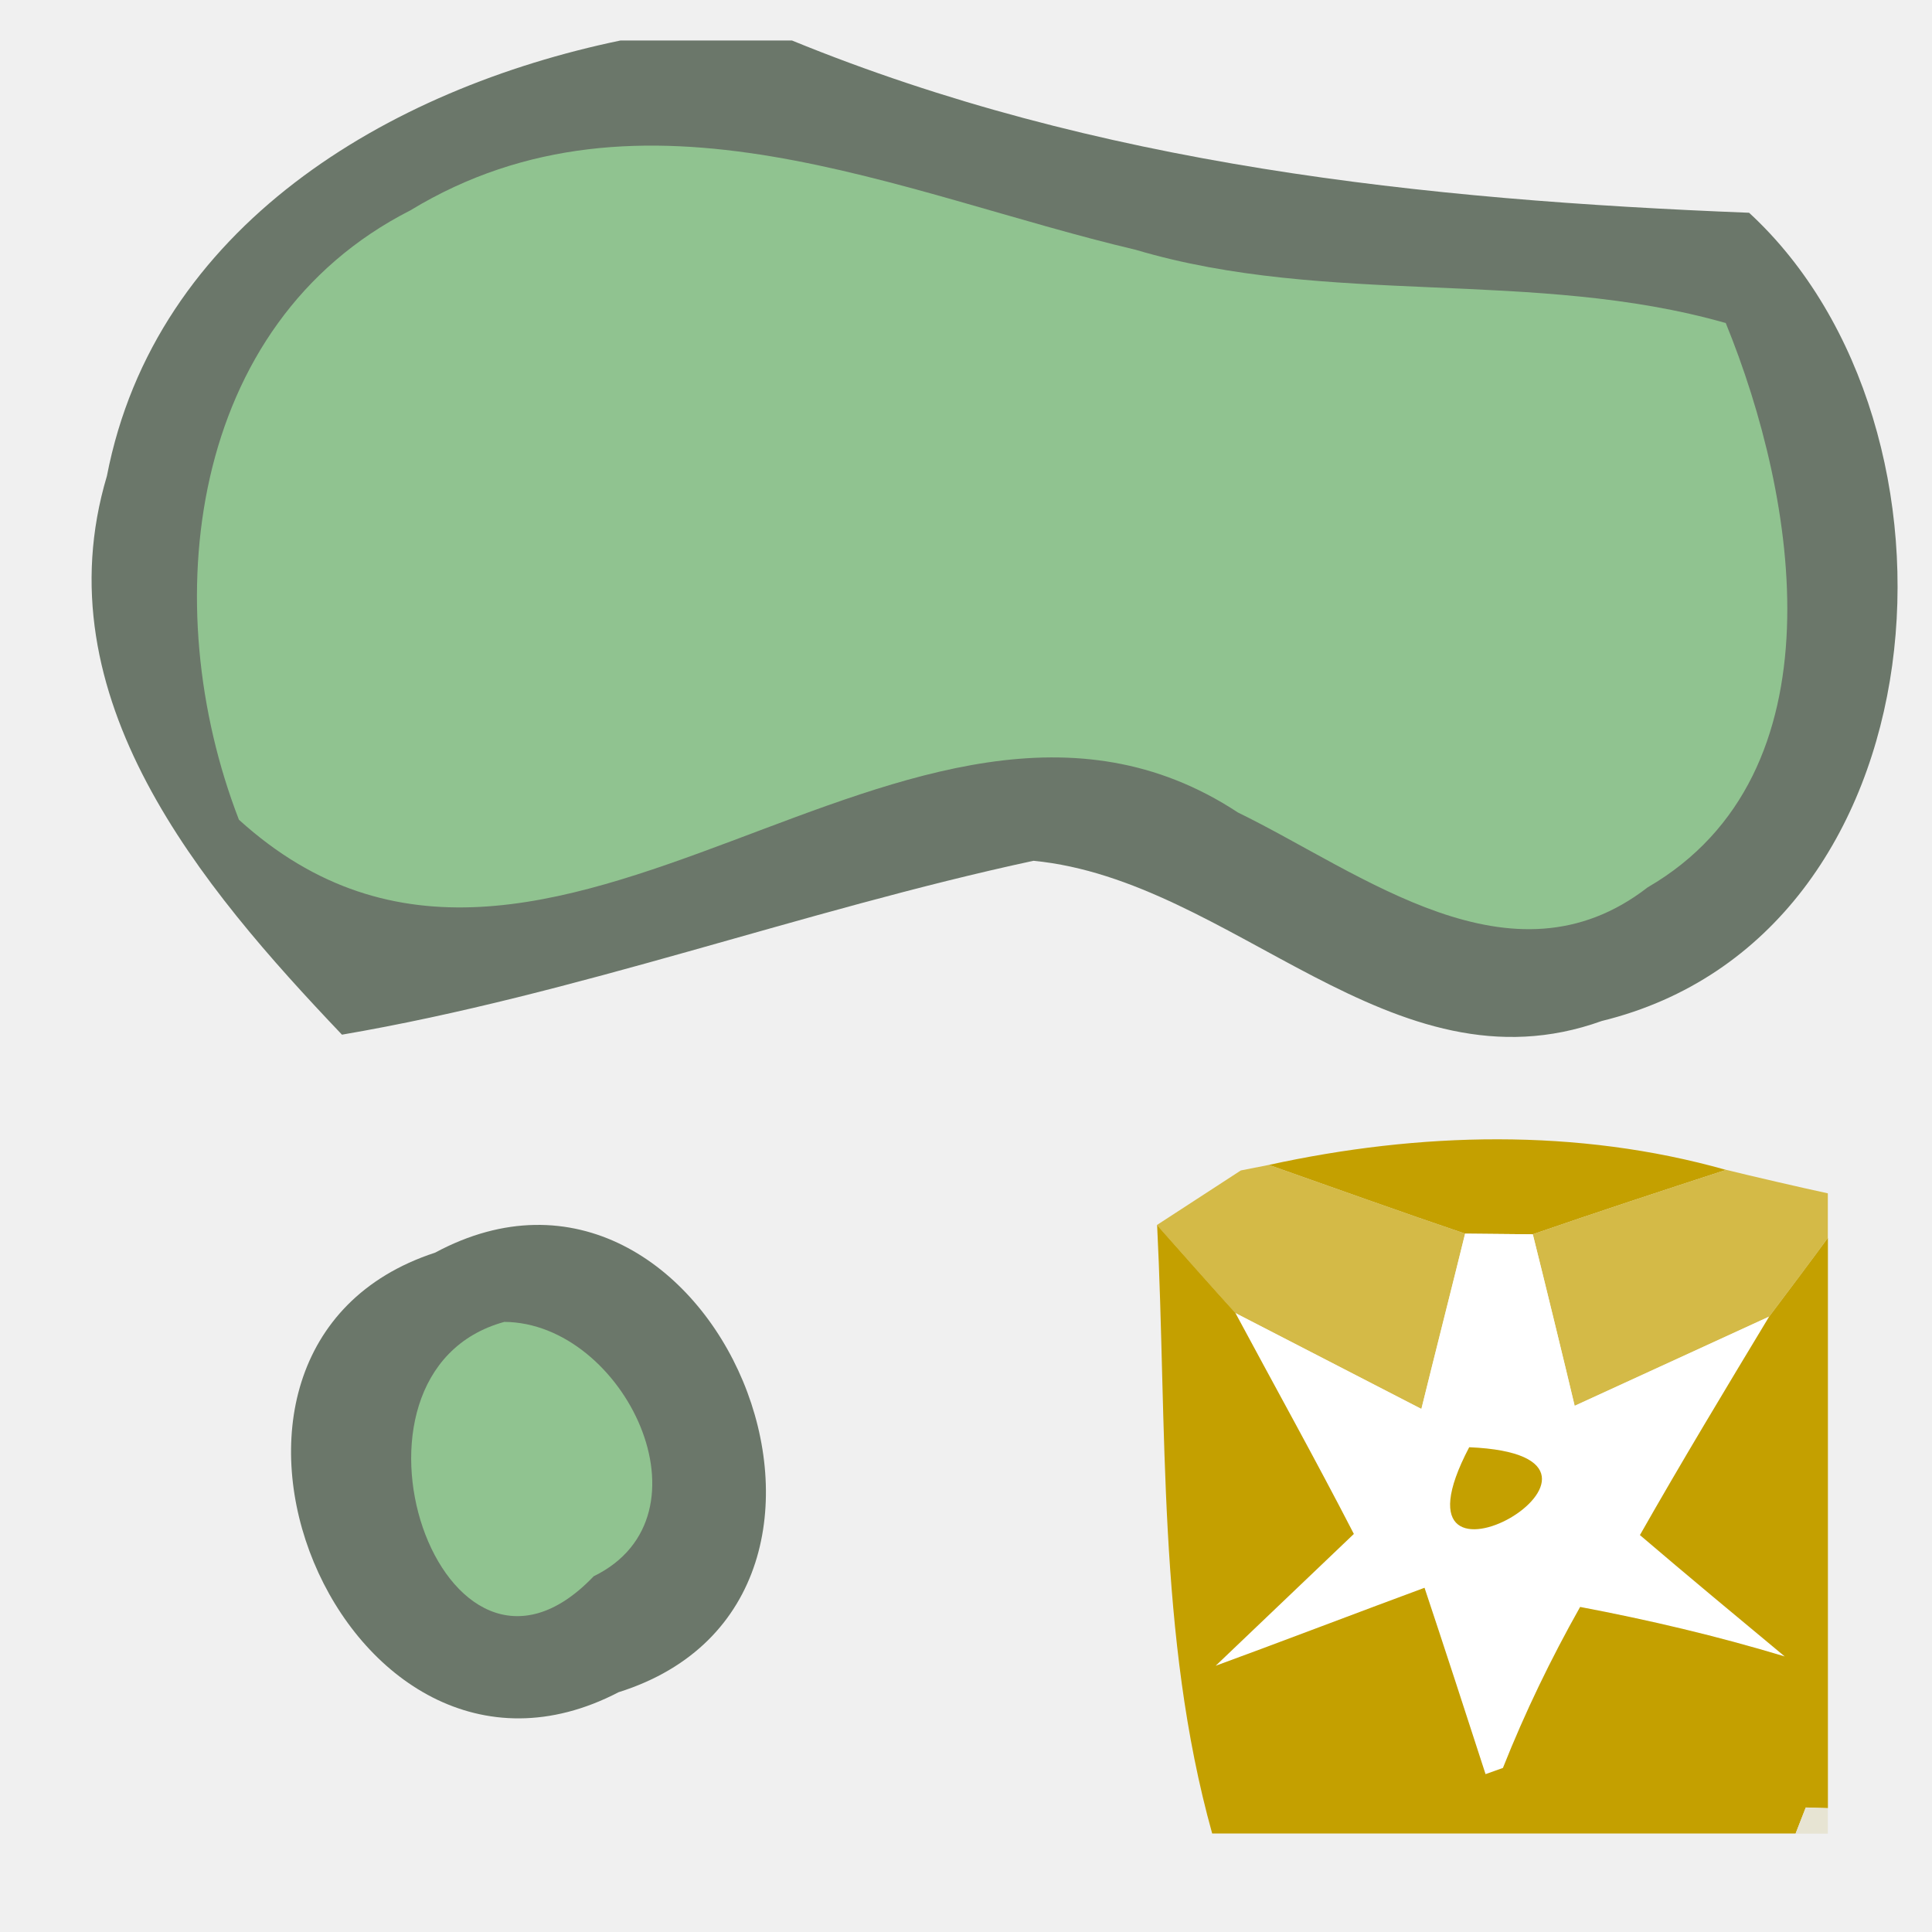
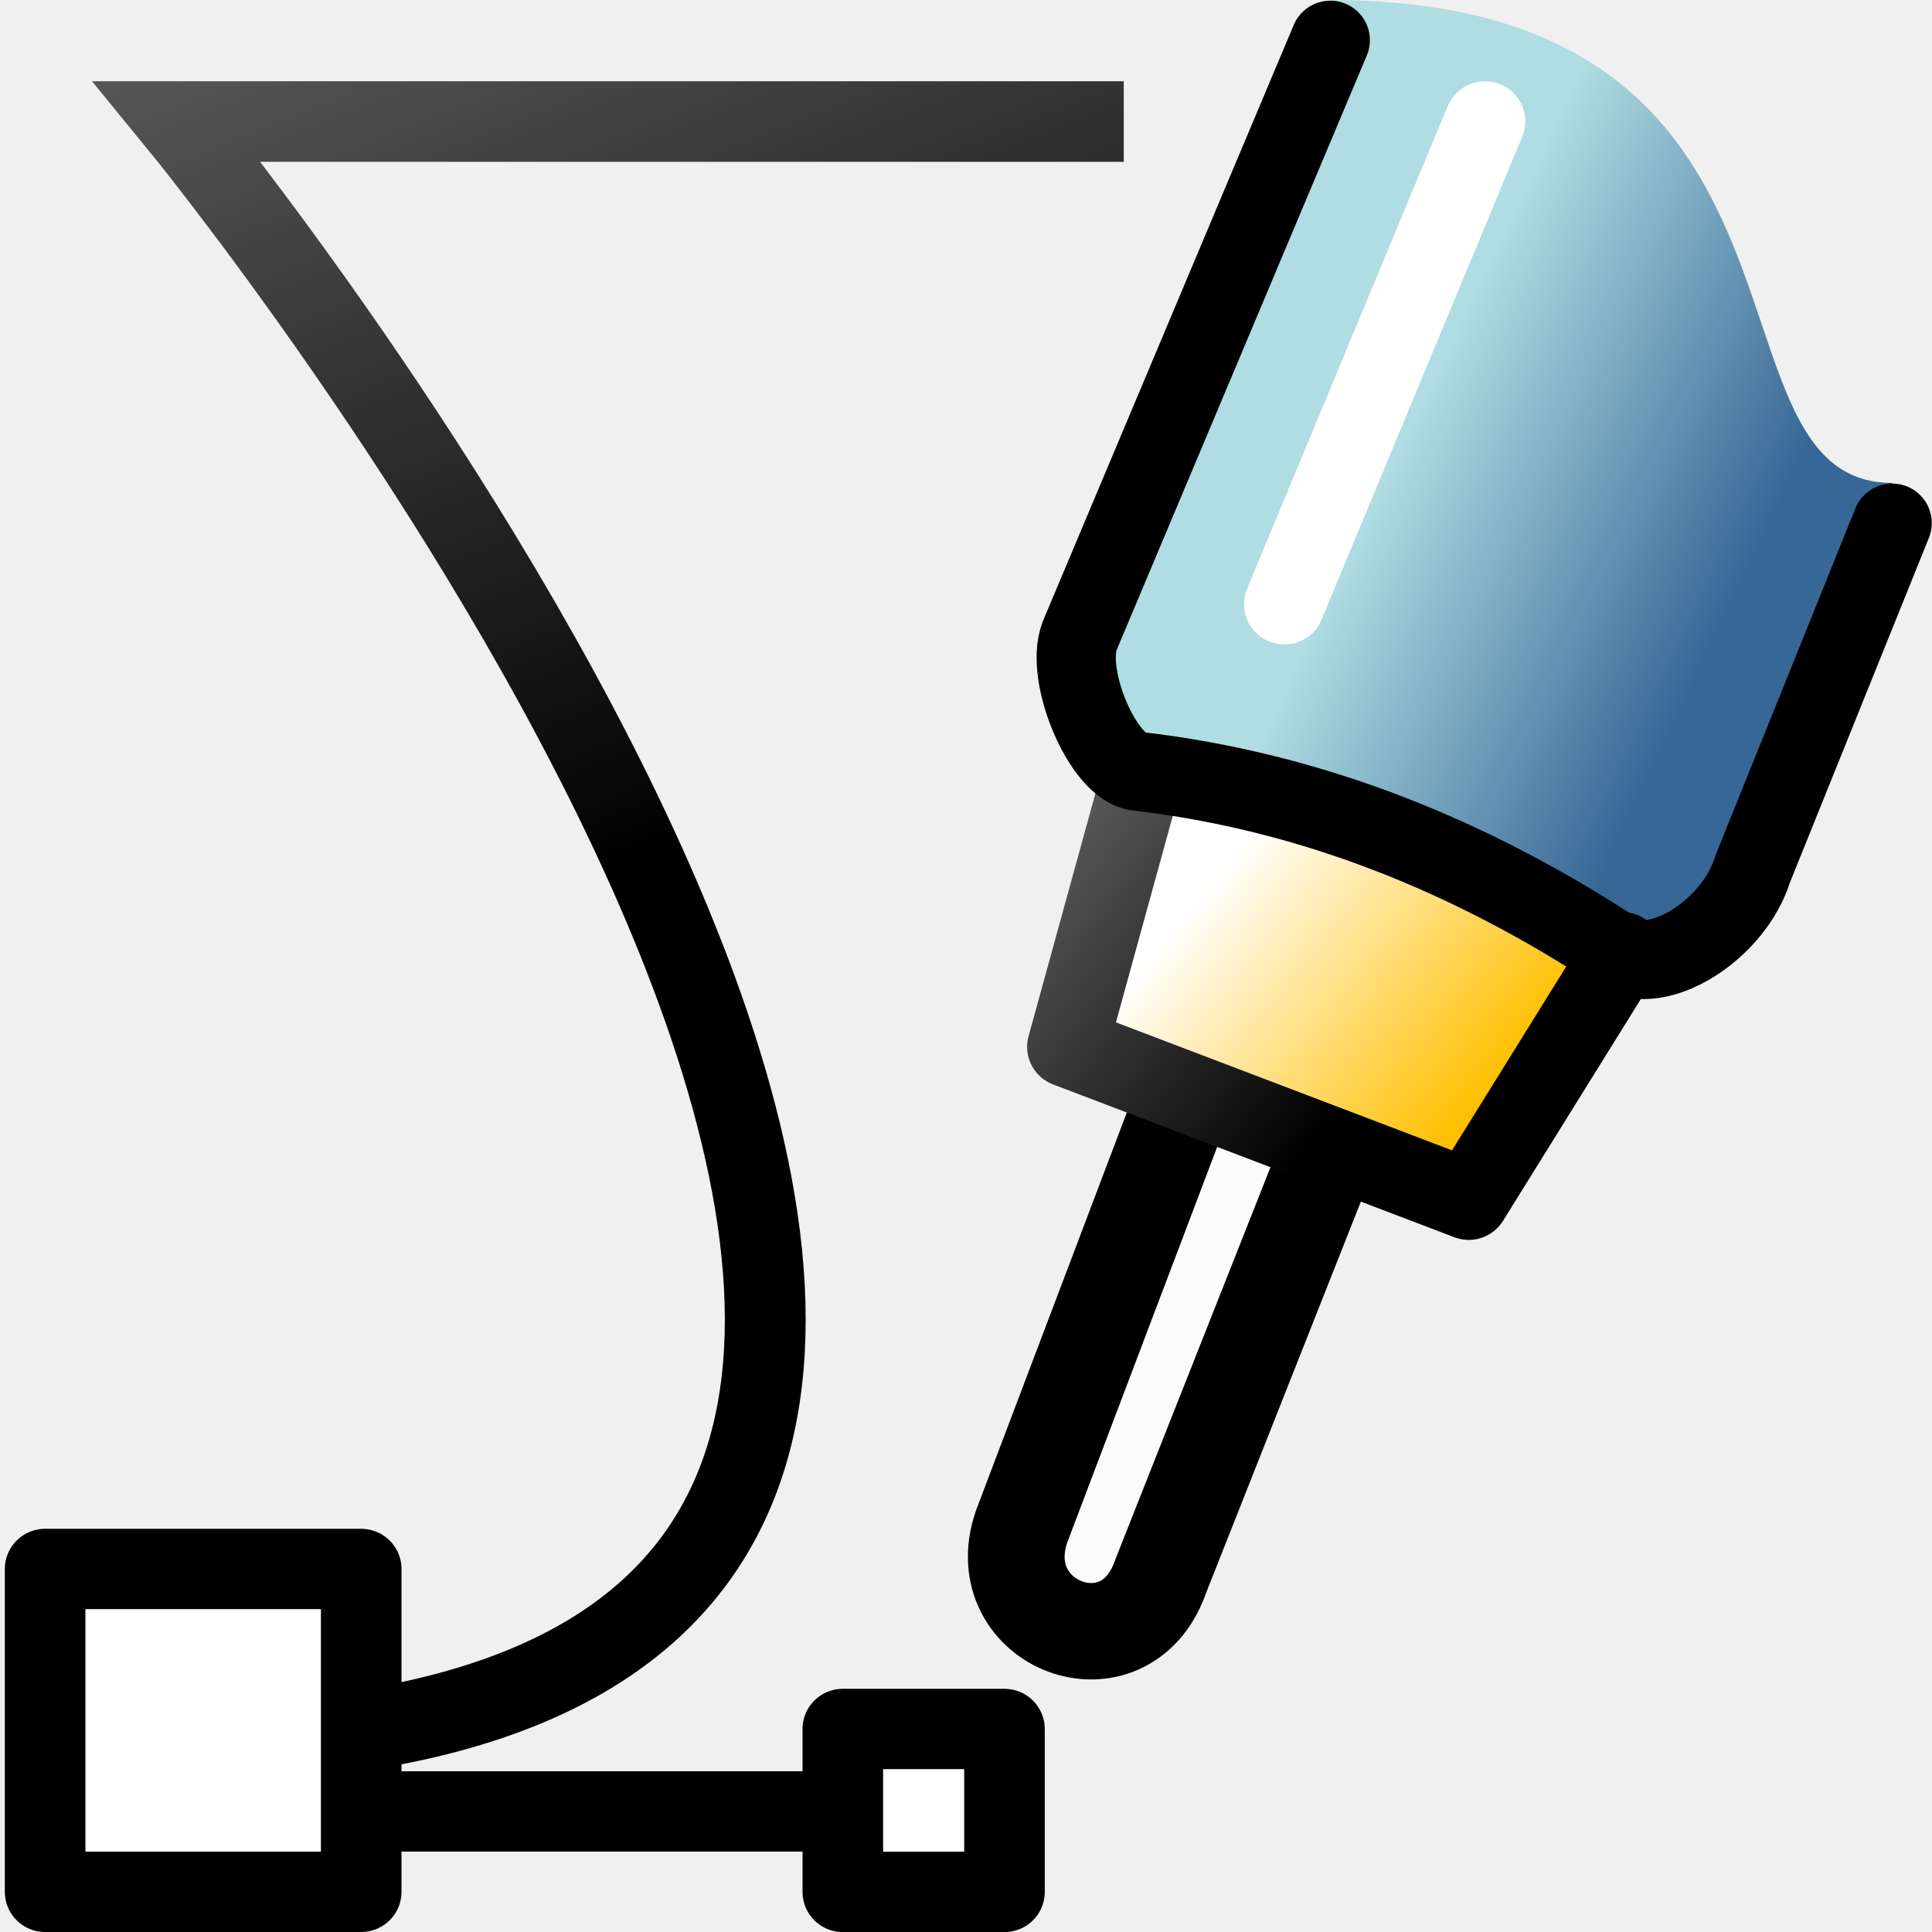
- <svg xmlns="http://www.w3.org/2000/svg" width="24pt" height="24pt" viewBox="0 0 24 24" version="1.1" id="svg2">
-   <defs id="defs30" />
-   <path fill="none" d=" M 0.00 0.00 L 7.78 0.00 C 4.89 0.60 2.00 2.31 1.40 5.41 C 0.58 8.16 2.57 10.51 4.32 12.35 C 7.24 11.85 10.03 10.81 12.91 10.19 C 15.39 10.43 17.36 13.12 19.97 12.18 C 24.26 11.13 24.69 4.80 21.80 2.14 C 17.74 1.98 13.70 1.55 9.91 0.00 L 24.00 0.00 L 24.00 13.66 C 23.57 13.57 22.72 13.38 22.30 13.28 C 19.81 12.60 17.17 12.67 14.66 13.20 L 14.19 13.29 C 13.84 13.51 13.14 13.95 12.79 14.17 C 12.96 17.45 12.79 20.81 13.71 24.00 L 0.00 24.00 L 0.00 0.00 Z" id="path4" />
-   <path d="m 7.708,0.503 2.13,0 C 13.628,2.053 17.668,2.483 21.728,2.643 c 2.89,2.66 2.46,8.99 -1.83,10.04 -2.61,0.94 -4.58,-1.75 -7.06,-1.99 -2.88,0.62 -5.67,1.66 -8.59,2.16 -1.75,-1.84 -3.74,-4.19 -2.92,-6.94 0.6,-3.1 3.49,-4.81 6.38,-5.41 z" id="path6" style="fill:#6b776a" />
-   <path d="m 5.098,2.613 c 2.88,-1.75 6.08,-0.2 9.01,0.49 2.39,0.71 4.95,0.23 7.33,0.91 0.89,2.18 1.46,5.6 -0.97,7.01 -1.69,1.31 -3.55,-0.18 -5.09,-0.93 -4.06,-2.67 -8.56,3.58 -12.41,0.09 -1.03,-2.66 -0.64,-6.16 2.13,-7.57 z" id="path8" style="fill:#90c390" />
-   <path d="m 15.413,14.54 0.349,-0.069 c 0.81,0.285 1.621,0.577 2.438,0.854 -0.134,0.546 -0.409,1.631 -0.543,2.177 -0.58,-0.3 -1.732,-0.892 -2.312,-1.192 -0.245,-0.269 -0.729,-0.815 -0.974,-1.092 0.26,-0.169 0.781,-0.508 1.041,-0.677 z" id="path10" style="fill:#d4ba47" />
-   <path d="m 15.762,14.471 c 1.866,-0.408 3.829,-0.461 5.68,0.062 -0.803,0.262 -1.598,0.523 -2.401,0.8 l -0.84,-0.008 c -0.818,-0.277 -1.628,-0.569 -2.438,-0.854 z" id="path12" style="fill:#c4a000" />
-   <path d="m 21.442,14.532 c 0.312,0.077 0.944,0.223 1.264,0.292 l 0,0.554 c -0.178,0.246 -0.543,0.731 -0.729,0.977 -0.602,0.277 -1.814,0.831 -2.416,1.108 -0.126,-0.531 -0.387,-1.6 -0.52,-2.131 0.803,-0.277 1.598,-0.538 2.401,-0.8 z" id="path14" style="fill:#d4ba47" />
-   <path d="m 18.201,15.325 0.84,0.008 c 0.134,0.531 0.394,1.6 0.52,2.131 0.602,-0.277 1.814,-0.831 2.416,-1.108 -0.543,0.9 -1.085,1.8 -1.606,2.715 0.595,0.508 1.197,1.008 1.799,1.508 -0.84,-0.254 -1.688,-0.454 -2.542,-0.615 -0.364,0.646 -0.684,1.308 -0.959,2 l -0.216,0.077 c -0.186,-0.577 -0.565,-1.738 -0.758,-2.315 -0.647,0.238 -1.94,0.731 -2.595,0.969 0.572,-0.546 1.145,-1.092 1.717,-1.638 -0.476,-0.923 -0.981,-1.831 -1.472,-2.746 0.58,0.3 1.732,0.892 2.312,1.192 0.134,-0.546 0.409,-1.631 0.543,-2.177 z" id="path16" style="fill:#ffffff" />
-   <path d="m 14.372,15.217 c 0.245,0.277 0.729,0.823 0.974,1.092 0.491,0.915 0.996,1.823 1.472,2.746 -0.572,0.546 -1.145,1.092 -1.717,1.638 0.654,-0.238 1.948,-0.731 2.595,-0.969 0.193,0.577 0.572,1.738 0.758,2.315 l 0.216,-0.077 c 0.275,-0.692 0.595,-1.354 0.959,-2 0.855,0.162 1.702,0.361 2.542,0.615 -0.602,-0.5 -1.204,-1 -1.799,-1.508 0.52,-0.915 1.063,-1.815 1.606,-2.715 0.186,-0.246 0.55,-0.731 0.729,-0.977 l 0,7.084 -0.275,-0.008 -0.126,0.323 -7.248,0 c -0.684,-2.454 -0.558,-5.038 -0.684,-7.561 z" id="path18" style="fill:#c4a000" />
-   <path d="m 5.405,15.561 c 3.44,-1.85 6,4.29 2.28,5.46 -3.42,1.78 -5.92,-4.27 -2.28,-5.46 z" id="path20" style="fill:#6b776a" />
-   <path d="m 6.265,16.421 c 1.49,0.01 2.65,2.41 1.11,3.16 -1.88,1.97 -3.41,-2.53 -1.11,-3.16 z" id="path22" style="fill:#90c390" />
-   <path d="m 18.251,17.978 c 2.528,0.108 -1.175,2.238 0,0 z" id="path24" style="fill:#c4a000" />
-   <path d="m 22.431,22.455 0.275,0.008 0,0.315 -0.401,0 0.126,-0.323 z" id="path26" style="fill:#e7e4d3" />
+ <svg xmlns="http://www.w3.org/2000/svg" xmlns:xlink="http://www.w3.org/1999/xlink" width="48" height="48" viewBox="0 0 48 48" id="svg7513" version="1.1">
+   <defs id="defs7515">
+     <linearGradient gradientTransform="matrix(0.97755,-0.211918,0.218379,1.018965,-62.10329,4.028774)" gradientUnits="userSpaceOnUse" id="linearGradient6325" x1="99.279" x2="95.751" xlink:href="#linearGradient700" y1="121.472" y2="118.64" />
+     <linearGradient id="linearGradient700">
+       <stop id="stop347" offset="0" style="stop-color:#376796;stop-opacity:1;" />
+       <stop id="stop348" offset="1" style="stop-color:#b0dde2;stop-opacity:1;" />
+     </linearGradient>
+     <linearGradient gradientTransform="matrix(1,0,0,1.005747,-443,-167.4216)" gradientUnits="userSpaceOnUse" id="linearGradient5228" x1="501.37" x2="498.018" xlink:href="#linearGradient6684" y1="278.693" y2="275.929" />
+     <linearGradient id="linearGradient6684">
+       <stop id="stop6686" offset="0" style="stop-color:#ffbf00;stop-opacity:1;" />
+       <stop id="stop6688" offset="1" style="stop-color:#ffffff;stop-opacity:1;" />
+     </linearGradient>
+     <linearGradient gradientTransform="matrix(1,0,0,1.005747,-444.4008,-168.4784)" gradientUnits="userSpaceOnUse" id="linearGradient5230" x1="497.199" x2="501.157" xlink:href="#linearGradient5704" y1="276.592" y2="279.687" />
+     <linearGradient id="linearGradient5704">
+       <stop id="stop5706" offset="0" style="stop-color:#5a5a5a;stop-opacity:1;" />
+       <stop id="stop5708" offset="1" style="stop-color:#000000;stop-opacity:1;" />
+     </linearGradient>
+     <linearGradient gradientUnits="userSpaceOnUse" id="linearGradient5436" x1="44.284" x2="48.803" xlink:href="#linearGradient5704" y1="98.277" y2="109.469" />
+   </defs>
+   <g id="layer1" transform="translate(0,-1004.362)">
+     <g style="display:inline" id="ink_draw_pen" transform="matrix(1.994245,0,0,1.987894,-79.76981,807.5784)">
+       <path d="m 54.748,112.721 -2.022,5.352 c -0.419,1.232 1.3,1.89 1.736,0.613 l 2.072,-5.255" id="path6331" style="fill:#ffffff;fill-opacity:0.75;fill-rule:evenodd;stroke:#000000;stroke-width:1.205;stroke-linecap:round;stroke-linejoin:round;stroke-miterlimit:4;stroke-dasharray:none;stroke-opacity:1" />
+       <path d="m 53.305,107.447 0.793,1.188 5.924,2.437 1.561,-0.512 1.989,-5.534 c -2.5,0 -0.5,-6.034 -7,-6.034 l -3.268,8.456 z" id="path6315" style="fill:url(#linearGradient6325);fill-opacity:1;fill-rule:evenodd;stroke:none;stroke-width:1px;stroke-linecap:round;stroke-linejoin:round;stroke-opacity:1" />
+       <path d="m 54.209,108.755 -0.911,3.32 5,1.91 1.915,-3.092" id="path5211" style="fill:url(#linearGradient5228);fill-opacity:1;fill-rule:evenodd;stroke:url(#linearGradient5230);stroke-width:1.004px;stroke-linecap:round;stroke-linejoin:round;stroke-opacity:1" />
+       <path d="m 63.573,105.528 -1.739,4.327 c -0.231,0.755 -1.187,1.364 -1.679,1.04 -1.814,-1.192 -3.783,-2.008 -5.986,-2.265 -0.422,-0.049 -0.909,-1.185 -0.719,-1.691 l 3.123,-7.446" id="path6317" style="fill:none;fill-opacity:1;fill-rule:evenodd;stroke:#000000;stroke-width:0.987;stroke-linecap:round;stroke-linejoin:round;stroke-miterlimit:4;stroke-opacity:1" />
+       <rect height="24" id="rect6268" style="display:inline;opacity:1;fill:none;fill-opacity:0.077;fill-rule:evenodd;stroke:none;stroke-width:1;stroke-linecap:round;stroke-linejoin:round;stroke-miterlimit:4;stroke-dasharray:none;stroke-dashoffset:0;stroke-opacity:1;marker:none;marker-start:none;marker-mid:none;marker-end:none" width="24" x="40" y="99" />
+       <path d="M 44.546,120.611 C 57,118.612 42.208,100.51 42.208,100.51 l 11.792,0" id="path6270" style="fill:none;fill-opacity:0.75;fill-rule:evenodd;stroke:url(#linearGradient5436);stroke-width:1.007;stroke-miterlimit:4;stroke-dasharray:none" />
+       <path d="m 40.562,118.6 3.938,0 0,4.035 -3.938,0 0,-4.035 z m 4.476,3.03 5.462,0 m 0,-1.03 2.014,0 0,2.036 -2.014,0 0,-2.036 z" id="rect6272" style="display:inline;fill:#ffffff;fill-opacity:1;fill-rule:evenodd;stroke:#000000;stroke-width:1.004;stroke-linecap:round;stroke-linejoin:round;stroke-miterlimit:4;stroke-dashoffset:0;stroke-opacity:1;marker:none;marker-start:none;marker-mid:none;marker-end:none" />
+       <path d="m 53,112.578 4.5,2.011 1.5,-3.017 -4.5,-1.509 -1.5,2.514 z" id="path6311" style="fill:none;fill-opacity:1;fill-rule:evenodd;stroke:none;stroke-width:1px;stroke-linecap:butt;stroke-linejoin:miter;stroke-opacity:1" />
+       <path d="m 56,106.543 2.5,-6.034" id="path6321" style="fill:none;fill-opacity:0.75;fill-rule:evenodd;stroke:#ffffff;stroke-width:1.004px;stroke-linecap:round;stroke-linejoin:miter;stroke-opacity:1" />
+     </g>
+   </g>
</svg>
